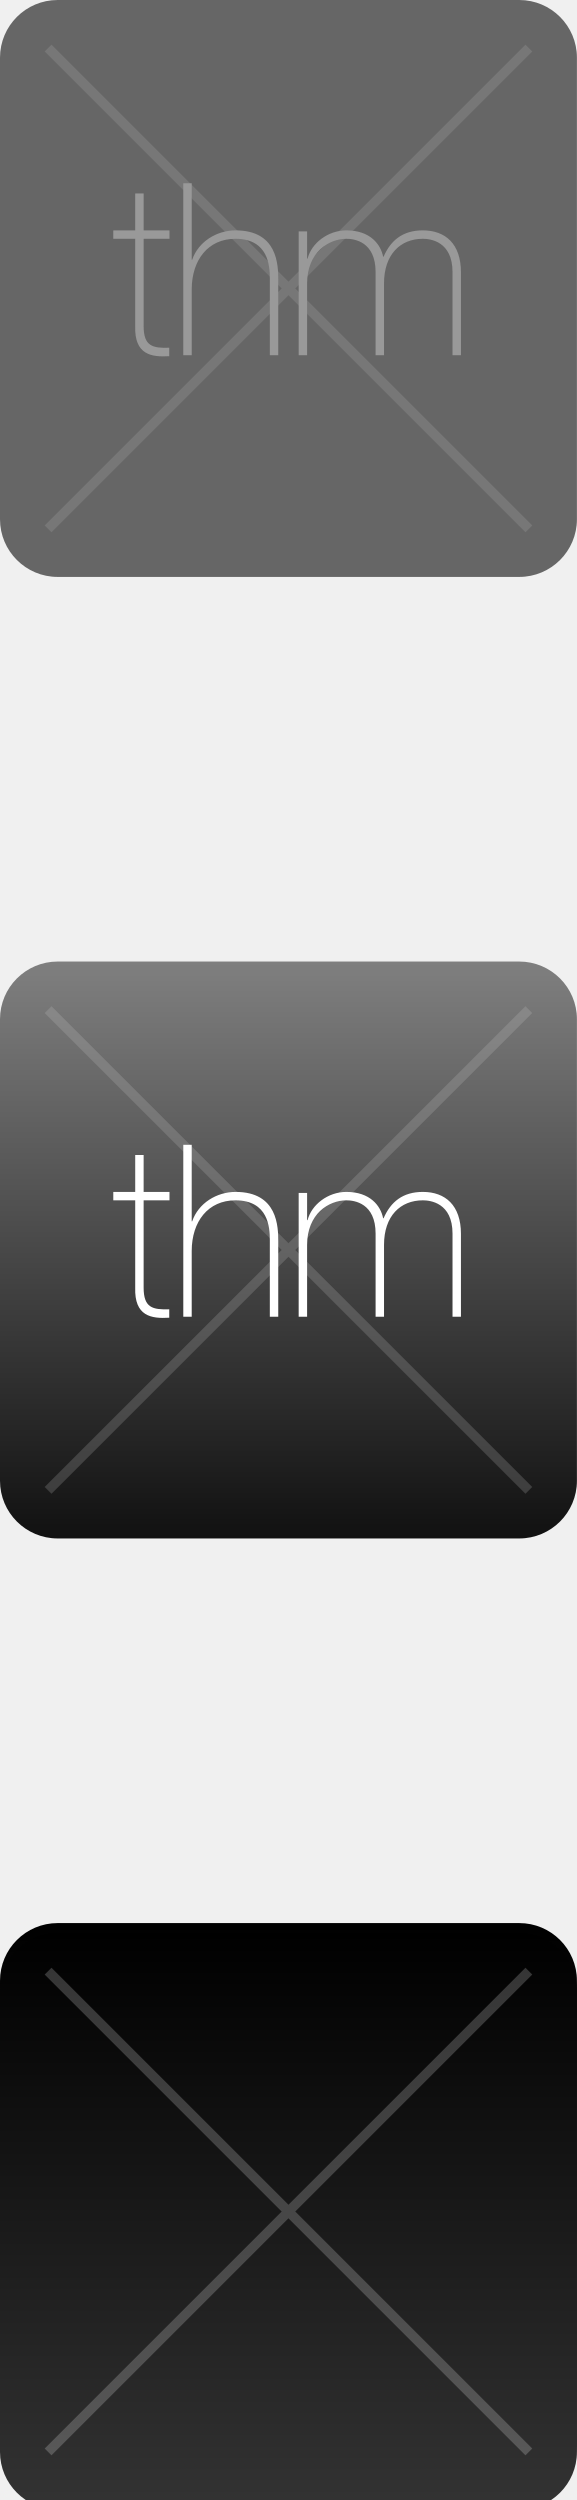
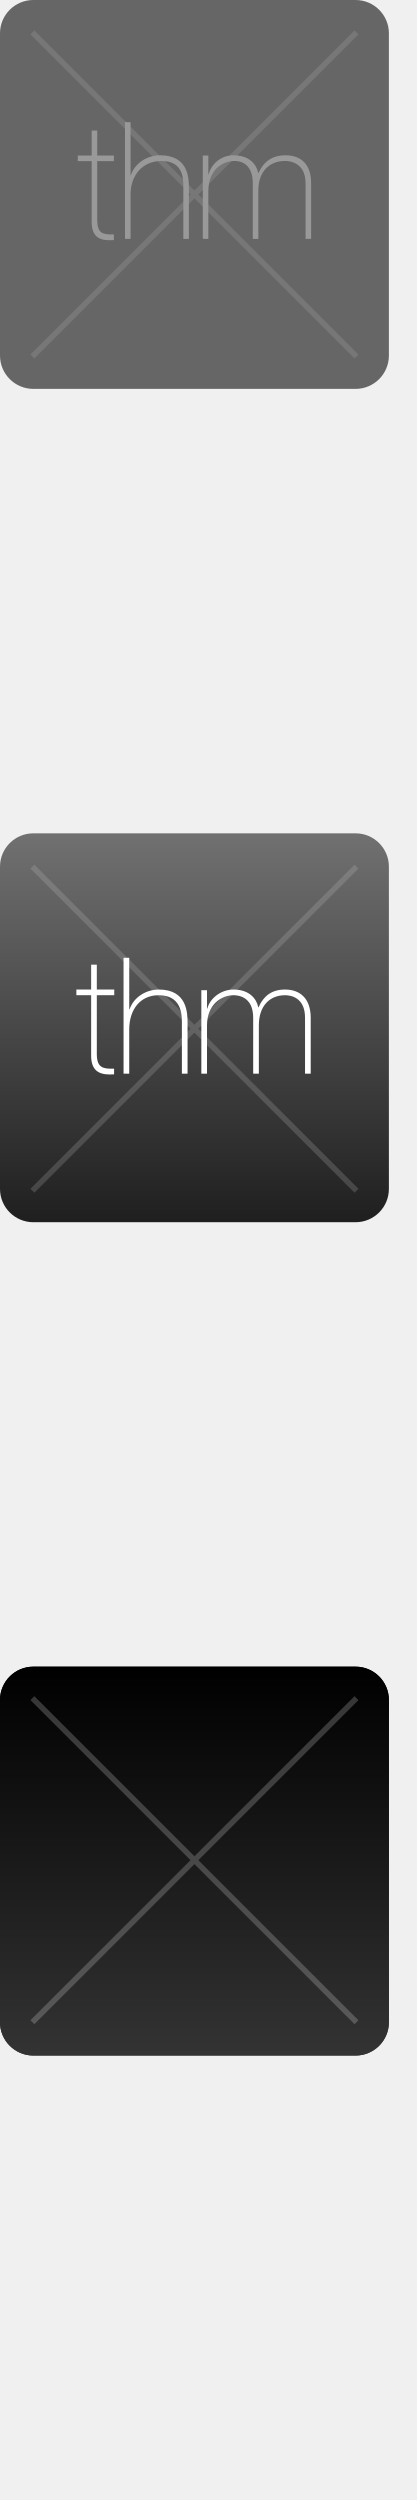
- <svg xmlns="http://www.w3.org/2000/svg" id="thm-sprite-test.fw-60x60%20thm%20Square" viewBox="0 0 60 260" style="background-color:#ffffff00" version="1.1" xml:space="preserve" x="0px" y="0px" width="60px" height="260px">
+ <svg xmlns="http://www.w3.org/2000/svg" id="thm-sprite-test.fw-60x60%20thm%20Square" viewBox="0 0 150 900" style="background-color:#ffffff00" version="1.1" xml:space="preserve" x="0px" y="0px" width="150px" height="900px">
  <defs>
    <linearGradient id="gradient1" x1="50%" y1="0%" x2="50%" y2="100%">
      <stop stop-color="#000000" stop-opacity="1" offset="0%" />
      <stop stop-color="#333333" stop-opacity="1" offset="100%" />
    </linearGradient>
    <linearGradient id="gradient2" x1="50%" y1="0%" x2="50%" y2="100%">
      <stop stop-color="#000000" stop-opacity="1" offset="0%" />
      <stop stop-color="#333333" stop-opacity="1" offset="100%" />
    </linearGradient>
    <linearGradient id="gradient3" x1="50%" y1="0%" x2="50%" y2="100%">
+       <stop stop-color="#000000" stop-opacity="1" offset="0%" />
+       <stop stop-color="#333333" stop-opacity="1" offset="100%" />
+     </linearGradient>
+     <linearGradient id="gradient4" x1="50%" y1="0%" x2="50%" y2="100%">
+       <stop stop-color="#000000" stop-opacity="1" offset="0%" />
+       <stop stop-color="#333333" stop-opacity="1" offset="100%" />
+     </linearGradient>
+     <linearGradient id="gradient5" x1="50.714%" y1="-17.857%" x2="50.714%" y2="117.143%">
      <stop stop-color="#7f7f7f" stop-opacity="1" offset="0%" />
      <stop stop-color="#111111" stop-opacity="1" offset="100%" />
    </linearGradient>
  </defs>
  <g id="Layer%201">
-     <rect x="0" y="200" width="60" height="60" fill="url(#gradient1)" rx="6" ry="6" />
-     <rect x="0" y="201" width="60" height="60" fill="url(#gradient2)" rx="6" ry="6" />
-     <rect x="0" y="100" width="60" height="60" fill="url(#gradient3)" rx="6" ry="6" />
-     <rect x="0" y="0" width="60" height="60" fill="#666666" rx="6" ry="6" />
-     <g opacity="0.2">
-       <path id="Line" d="M 5 205 L 55 255 " stroke="#ffffff" stroke-width="1" fill="none" />
-       <path id="Line2" d="M 5 255 L 55 205 " stroke="#ffffff" stroke-width="1" fill="none" />
+     <rect x="0" y="0" width="140" height="140" fill="#666666" rx="12" ry="12" />
+     <g>
+       <rect x="0" y="600" width="140" height="140" fill="url(#gradient1)" rx="12" ry="12" />
+       <rect x="0" y="600" width="140" height="140" fill="url(#gradient2)" rx="12" ry="12" />
+       <g opacity="0.2">
+         <path id="Line" d="M 11.667 611.333 L 128.333 728 " stroke="#ffffff" stroke-width="2" fill="url(#gradient3)" />
+         <path id="Line2" d="M 11.667 728 L 128.333 611.333 " stroke="#ffffff" stroke-width="2" fill="url(#gradient4)" />
+       </g>
    </g>
    <g opacity="0.2">
-       <path id="Line3" d="M 5 105 L 55 155 " stroke="#cccccc" stroke-width="1" fill="none" />
-       <path id="Line4" d="M 5 155 L 55 105 " stroke="#cccccc" stroke-width="1" fill="none" />
-     </g>
-     <g opacity="0.2">
-       <path id="Line5" d="M 5 5 L 55 55 " stroke="#bbbbbb" stroke-width="1" fill="none" />
-       <path id="Line6" d="M 5 55 L 55 5 " stroke="#bbbbbb" stroke-width="1" fill="none" />
+       <path id="Line3" d="M 11.667 11.667 L 128.333 128.333 " stroke="#bbbbbb" stroke-width="2" fill="none" />
+       <path id="Line4" d="M 11.667 128.333 L 128.333 11.667 " stroke="#bbbbbb" stroke-width="2" fill="none" />
    </g>
    <g>
-       <path d="M 17.626 23.959 L 14.938 23.959 L 14.938 20.118 L 14.062 20.118 L 14.062 23.959 L 11.782 23.959 L 11.782 24.834 L 14.062 24.834 L 14.062 33.915 C 13.966 36.882 15.73 37.161 17.602 37.041 L 17.602 36.166 C 15.874 36.219 14.938 36.015 14.938 33.915 L 14.938 24.834 L 17.626 24.834 L 17.626 23.959 L 17.626 23.959 Z" fill="#999999" />
-       <path d="M 19.062 19.062 L 19.062 36.938 L 19.938 36.938 L 19.938 30.112 C 19.938 27.019 21.656 24.834 24.48 24.834 C 27.917 24.834 28.062 27.657 28.062 28.958 L 28.062 36.938 L 28.938 36.938 L 28.938 29.13 C 28.938 27.584 28.891 23.959 24.504 23.959 C 22.54 23.959 20.625 25.128 19.987 27.019 L 19.938 27.019 L 19.938 19.062 L 19.062 19.062 L 19.062 19.062 Z" fill="#999999" />
-       <path d="M 31.062 36.938 L 31.938 36.938 L 31.938 29.474 C 31.938 26.233 34.195 24.834 36.026 24.834 C 36.854 24.834 39.062 25.128 39.062 28.295 L 39.062 36.938 L 39.938 36.938 L 39.938 29.474 C 39.938 26.454 41.643 24.834 43.976 24.834 C 44.729 24.834 47.062 25.079 47.062 28.295 L 47.062 36.938 L 47.938 36.938 L 47.938 28.32 C 47.938 25.349 46.309 23.959 43.976 23.959 C 41.894 23.959 40.64 24.981 39.891 26.7 L 39.845 26.7 C 39.592 25.398 38.485 23.959 36.026 23.959 C 34.095 23.959 32.389 25.3 31.988 26.896 L 31.938 26.896 L 31.938 24.062 L 31.062 24.062 L 31.062 36.938 L 31.062 36.938 Z" fill="#999999" />
+       <path d="M 41.146 56 L 35 56 L 35 47 L 33 47 L 33 56 L 28 56 L 28 58 L 33 58 L 33 79.19 C 32.776 86.114 36.632 86.71 41 86.43 L 41 84.388 C 36.968 84.512 35 84.034 35 79.135 L 35 58 L 41 58 L 41 56.055 L 41.146 56 Z" fill="#999999" />
+       <path d="M 45 43.812 L 45 86 L 47 86 L 47 70.074 C 47 62.856 51.531 57.945 58.119 57.945 C 66.139 57.945 66 64.533 66 67.569 L 66 86 L 68 86 L 68 67.783 C 68 64.174 67.892 55.903 57.655 55.903 C 53.072 55.903 48.604 58.633 47.115 63.044 L 47 63.044 L 47 44 L 45.479 44 L 45 43.812 Z" fill="#999999" />
+       <path d="M 73.479 86 L 75 86 L 75 68.772 C 75 61.211 80.122 57.945 84.395 57.945 C 86.327 57.945 91 58.633 91 66.023 L 91 86 L 93 86 L 93 68.585 C 93 61.539 97.168 57.945 102.611 57.945 C 104.367 57.945 110 58.518 110 66.023 L 110 86 L 112 86 L 112 65.892 C 112 58.961 108.201 55.903 102.757 55.903 C 97.899 55.903 94.826 58.289 93.08 62.299 L 92.972 62.299 C 92.382 59.263 89.798 55.903 84.062 55.903 C 79.555 55.903 76.054 59.034 75.117 62.757 L 75 62.757 L 75 56 L 73 56 L 73 85.854 L 73.479 86 Z" fill="#999999" />
    </g>
    <g>
-       <path d="M 17.626 123.959 L 14.938 123.959 L 14.938 120.118 L 14.062 120.118 L 14.062 123.959 L 11.782 123.959 L 11.782 124.834 L 14.062 124.834 L 14.062 133.915 C 13.966 136.882 15.73 137.161 17.602 137.042 L 17.602 136.167 C 15.874 136.219 14.938 136.015 14.938 133.915 L 14.938 124.834 L 17.626 124.834 L 17.626 123.959 L 17.626 123.959 Z" fill="#ffffff" />
-       <path d="M 19.062 119.062 L 19.062 136.938 L 19.938 136.938 L 19.938 130.112 C 19.938 127.019 21.656 124.834 24.48 124.834 C 27.917 124.834 28.062 127.657 28.062 128.958 L 28.062 136.938 L 28.938 136.938 L 28.938 129.13 C 28.938 127.584 28.891 123.959 24.504 123.959 C 22.54 123.959 20.625 125.128 19.987 127.019 L 19.938 127.019 L 19.938 119.062 L 19.062 119.062 L 19.062 119.062 Z" fill="#ffffff" />
-       <path d="M 31.062 136.938 L 31.938 136.938 L 31.938 129.474 C 31.938 126.233 34.195 124.834 36.026 124.834 C 36.854 124.834 39.062 125.128 39.062 128.295 L 39.062 136.938 L 39.938 136.938 L 39.938 129.474 C 39.938 126.454 41.643 124.834 43.976 124.834 C 44.729 124.834 47.062 125.079 47.062 128.295 L 47.062 136.938 L 47.938 136.938 L 47.938 128.32 C 47.938 125.349 46.309 123.959 43.976 123.959 C 41.894 123.959 40.64 124.981 39.891 126.7 L 39.845 126.7 C 39.592 125.398 38.485 123.959 36.026 123.959 C 34.095 123.959 32.389 125.3 31.988 126.896 L 31.938 126.896 L 31.938 124.062 L 31.062 124.062 L 31.062 136.938 L 31.062 136.938 Z" fill="#ffffff" />
+       <rect x="0" y="300" width="140" height="140" fill="url(#gradient5)" rx="12" ry="12" />
+       <g opacity="0.2">
+         <path id="Line5" d="M 11.667 312 L 128.333 428.667 " stroke="#cccccc" stroke-width="2" fill="none" />
+         <path id="Line6" d="M 11.667 428.667 L 128.333 312 " stroke="#cccccc" stroke-width="2" fill="none" />
+       </g>
+       <g>
+         <path d="M 41.127 356.236 L 34.854 356.236 L 34.854 347.276 L 32.812 347.276 L 32.812 356.236 L 27.492 356.236 L 27.492 358.278 L 32.812 358.278 L 32.812 379.468 C 32.589 386.392 36.702 387.043 41.071 386.763 L 41.071 384.722 C 37.038 384.845 34.854 384.368 34.854 379.468 L 34.854 358.278 L 41.127 358.278 L 41.127 356.236 L 41.127 356.236 Z" fill="#ffffff" />
+         <path d="M 44.479 344.812 L 44.479 386.521 L 46.521 386.521 L 46.521 370.595 C 46.521 363.377 50.531 358.278 57.119 358.278 C 65.139 358.278 65.479 364.867 65.479 367.903 L 65.479 386.521 L 67.521 386.521 L 67.521 368.304 C 67.521 364.695 67.413 356.236 57.176 356.236 C 52.593 356.236 48.125 358.966 46.635 363.377 L 46.521 363.377 L 46.521 344.812 L 44.479 344.812 L 44.479 344.812 Z" fill="#ffffff" />
+         <path d="M 72.479 386.521 L 74.521 386.521 L 74.521 369.106 C 74.521 361.544 79.789 358.278 84.062 358.278 C 85.993 358.278 91.146 358.966 91.146 366.356 L 91.146 386.521 L 93.188 386.521 L 93.188 369.106 C 93.188 362.06 97.168 358.278 102.611 358.278 C 104.367 358.278 109.812 358.851 109.812 366.356 L 109.812 386.521 L 111.854 386.521 L 111.854 366.413 C 111.854 359.482 108.055 356.236 102.611 356.236 C 97.753 356.236 94.826 358.622 93.08 362.632 L 92.972 362.632 C 92.382 359.596 89.798 356.236 84.062 356.236 C 79.555 356.236 75.575 359.367 74.638 363.091 L 74.521 363.091 L 74.521 356.479 L 72.479 356.479 L 72.479 386.521 L 72.479 386.521 Z" fill="#ffffff" />
+       </g>
    </g>
  </g>
</svg>
